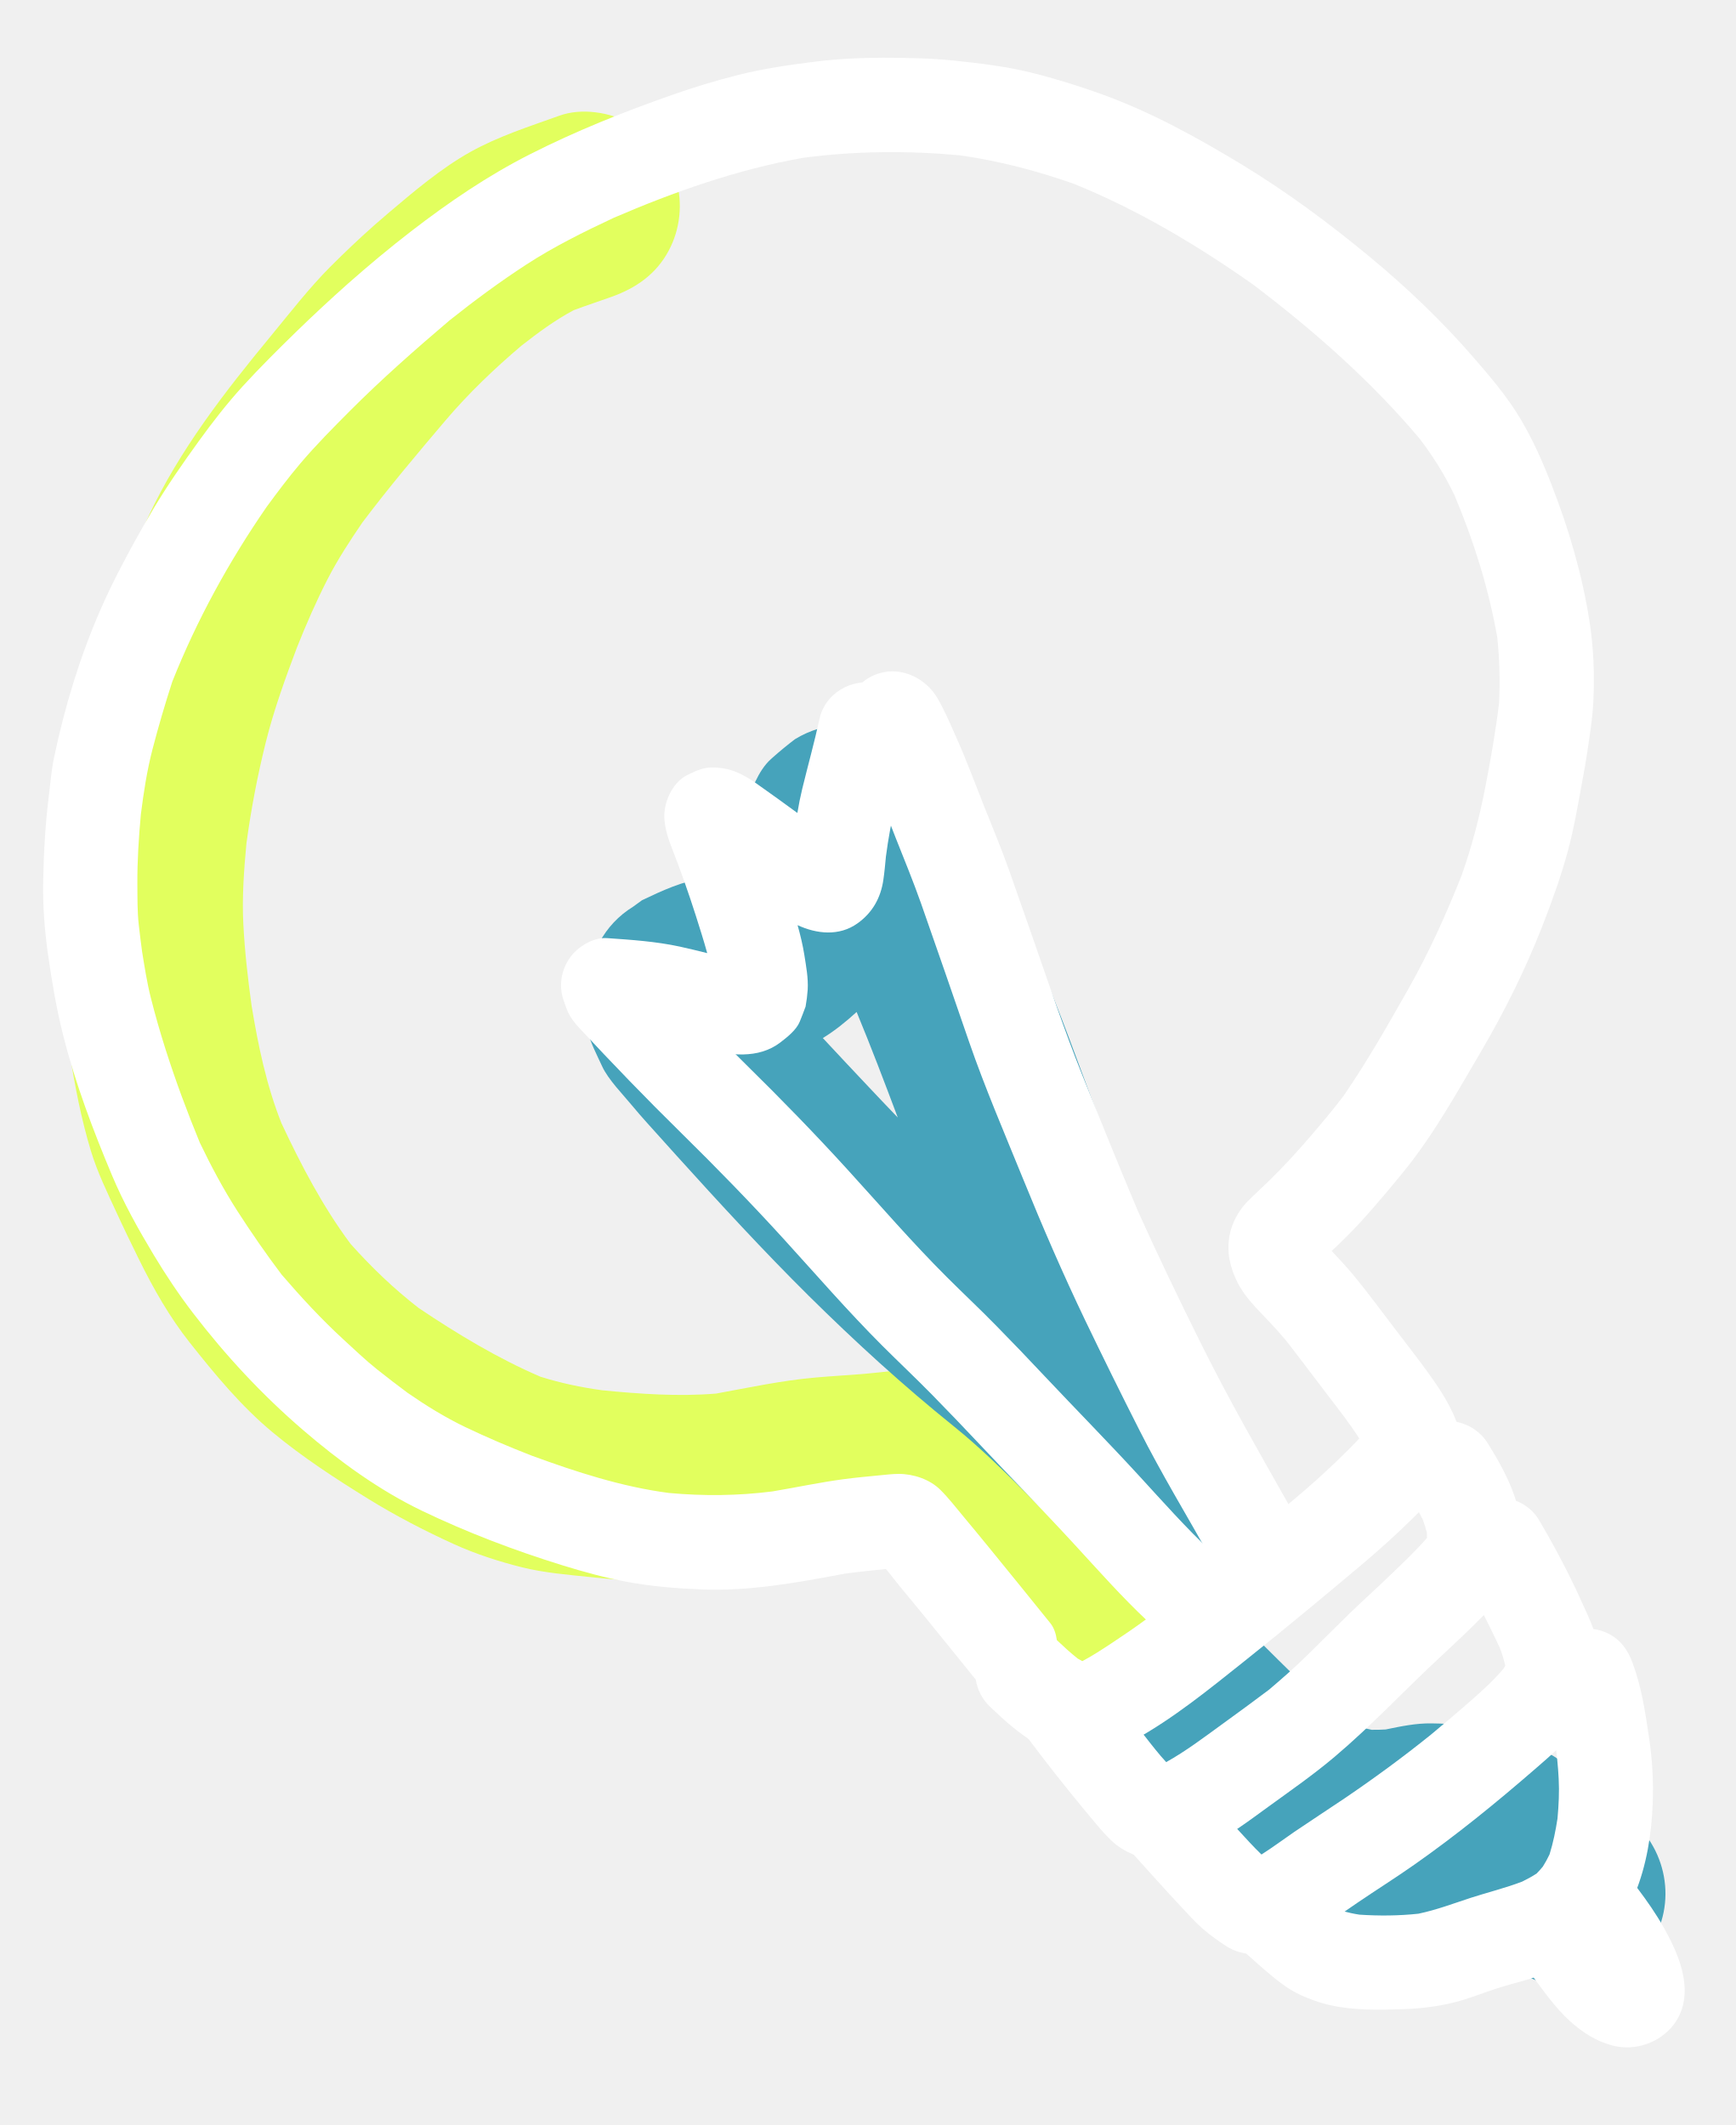
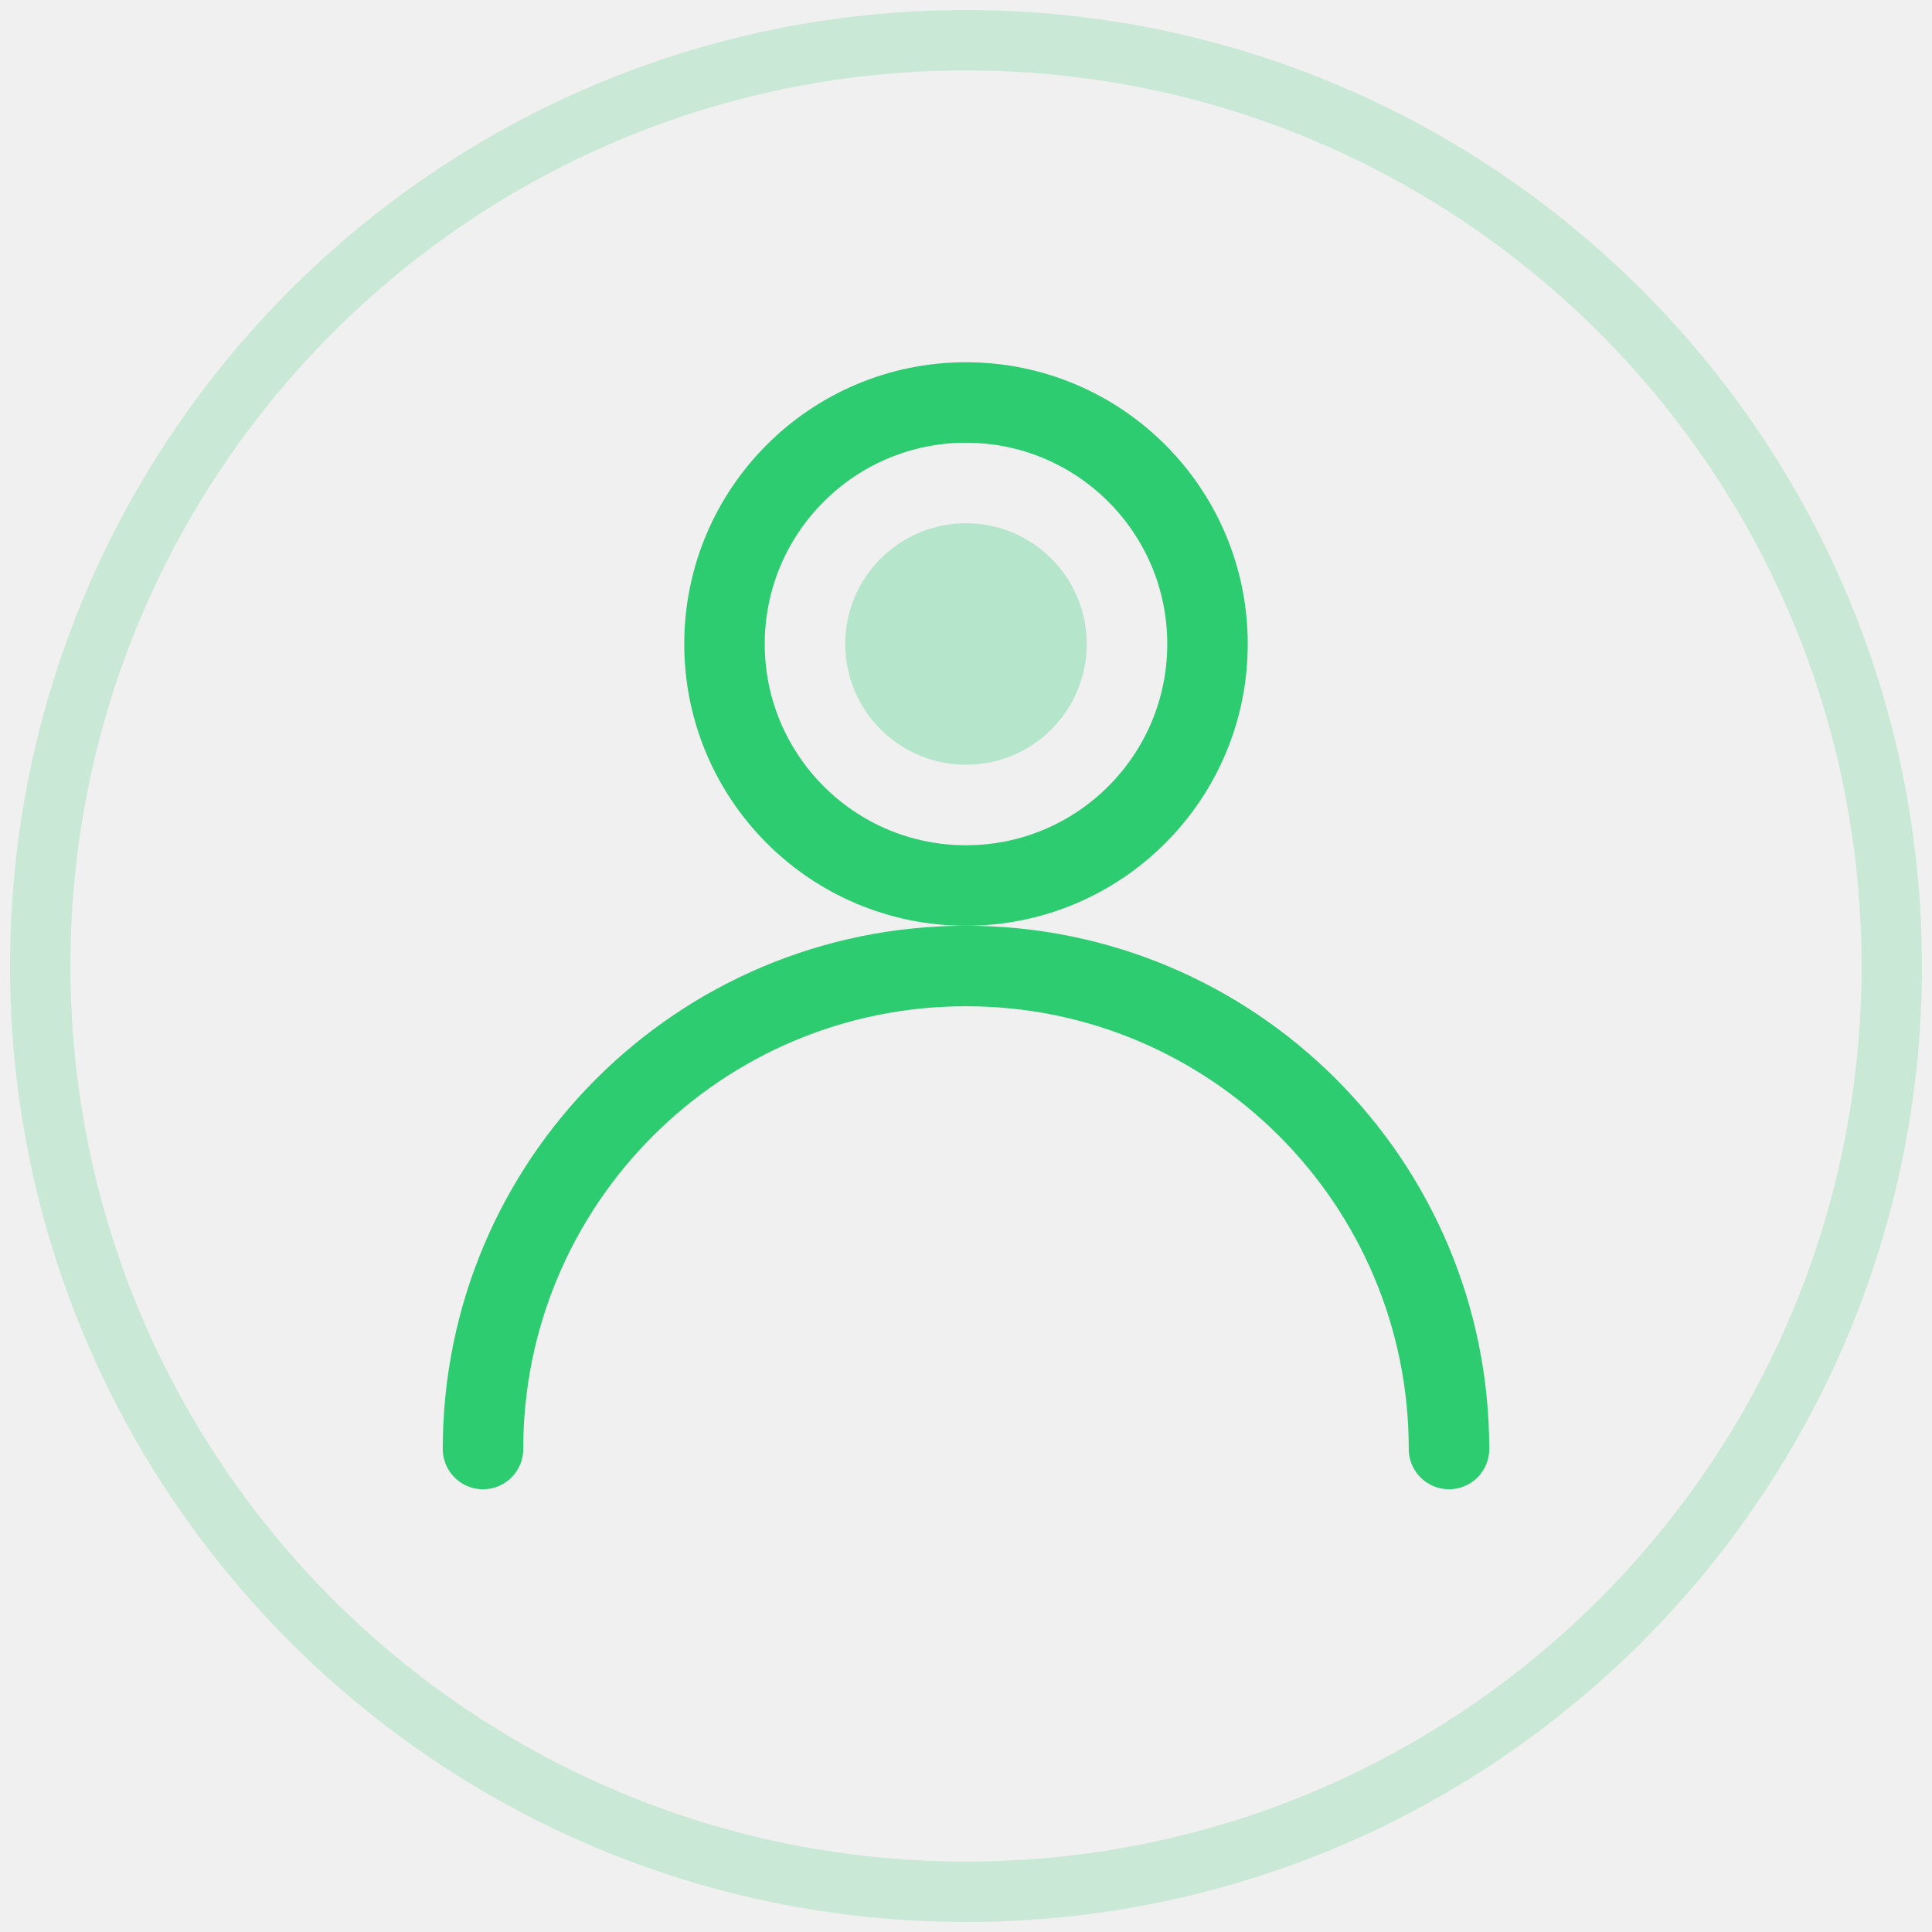
- <svg xmlns="http://www.w3.org/2000/svg" width="49" height="60" viewBox="0 0 49 60" fill="none">
-   <path d="M9.307 7.55C8.721 8.142 8.204 8.81 7.674 9.453C6.354 11.053 5.068 12.7 4.187 14.59C3.713 15.607 3.334 16.673 2.96 17.728C2.645 18.615 2.373 19.507 2.16 20.423C1.911 21.49 1.769 22.575 1.662 23.666C1.571 24.576 1.514 25.497 1.56 26.409C1.617 27.533 1.795 28.646 1.971 29.755C2.116 30.678 2.295 31.597 2.565 32.493C2.746 33.092 3.035 33.685 3.295 34.248C3.501 34.696 3.717 35.139 3.935 35.583C4.337 36.395 4.792 37.196 5.356 37.908C6.071 38.81 6.803 39.699 7.69 40.437C8.535 41.14 9.461 41.743 10.394 42.32C11.169 42.799 11.996 43.227 12.825 43.604C13.433 43.879 14.079 44.088 14.726 44.251C15.37 44.412 16.045 44.464 16.703 44.533C17.676 44.637 18.654 44.68 19.631 44.695C20.657 44.712 21.648 44.451 22.649 44.265C23.212 44.202 23.779 44.168 24.346 44.124C25.002 44.073 25.653 43.988 26.31 43.989C26.368 44.02 26.425 44.052 26.481 44.085C27.413 44.866 28.185 45.813 28.99 46.722C29.427 47.215 30.229 47.452 30.864 47.439C31.577 47.424 32.266 47.116 32.753 46.596C33.223 46.092 33.483 45.412 33.469 44.723C33.452 43.956 33.118 43.39 32.626 42.834C32.023 42.153 31.438 41.445 30.792 40.801C30.344 40.355 29.852 39.983 29.337 39.616C28.863 39.28 28.317 38.996 27.75 38.856C27.141 38.705 26.508 38.656 25.88 38.666C25.387 38.674 24.89 38.749 24.4 38.791C23.939 38.83 23.478 38.854 23.019 38.895C22.068 38.979 21.147 39.178 20.216 39.348C19.154 39.436 18.06 39.36 16.993 39.254C16.399 39.171 15.824 39.051 15.255 38.871C14.053 38.355 12.906 37.662 11.822 36.934C11.116 36.387 10.488 35.784 9.893 35.117C9.107 34.058 8.506 32.908 7.946 31.715C7.522 30.646 7.29 29.532 7.103 28.398C6.996 27.628 6.909 26.86 6.869 26.082C6.831 25.33 6.886 24.567 6.957 23.813C7.088 22.846 7.27 21.894 7.506 20.947C7.733 20.039 8.054 19.153 8.385 18.277C8.647 17.618 8.928 16.976 9.252 16.344C9.535 15.794 9.877 15.27 10.227 14.757C10.973 13.765 11.776 12.814 12.579 11.868C13.227 11.106 13.96 10.404 14.726 9.756C15.193 9.391 15.67 9.038 16.194 8.759C16.55 8.625 16.913 8.508 17.27 8.379C17.959 8.132 18.524 7.739 18.877 7.079C19.202 6.472 19.28 5.747 19.089 5.085C18.891 4.4 18.416 3.812 17.788 3.477C17.212 3.169 16.423 3.039 15.793 3.266C14.937 3.574 14.074 3.846 13.274 4.293C12.447 4.756 11.681 5.408 10.963 6.016C10.828 6.13 10.695 6.246 10.562 6.363C10.131 6.746 9.713 7.143 9.307 7.55ZM8.619 17.663C8.557 17.828 8.494 17.992 8.431 18.157C8.494 17.993 8.557 17.828 8.619 17.663ZM25.923 43.924C25.999 43.929 26.075 43.937 26.15 43.949C26.074 43.941 25.998 43.933 25.923 43.924Z" fill="#E2FF5E" />
-   <path d="M21.767 21.431C21.396 21.76 21.197 22.35 21.04 22.794C20.827 23.402 20.69 24.032 20.503 24.648C20.498 24.658 20.493 24.668 20.488 24.677C20.291 24.718 20.093 24.75 19.892 24.784C19.258 24.889 18.706 25.14 18.125 25.418C18.04 25.479 17.958 25.54 17.874 25.6C17.465 25.853 17.147 26.19 16.92 26.612C16.729 26.914 16.585 27.237 16.54 27.594C16.47 28.164 16.426 28.554 16.586 29.12C16.683 29.467 16.85 29.786 17.001 30.113C17.171 30.482 17.597 30.916 17.828 31.197C17.973 31.372 18.12 31.541 18.272 31.71C18.549 32.02 18.829 32.33 19.107 32.638C20.318 33.977 21.541 35.309 22.825 36.582C24.138 37.881 25.488 39.115 26.927 40.273C27.678 40.877 28.361 41.554 29.042 42.236C29.85 43.046 30.649 43.865 31.45 44.681C32.466 45.717 34.253 45.578 35.211 44.555C35.682 44.051 35.942 43.369 35.928 42.681C35.914 42.02 35.656 41.443 35.236 40.956C35.175 40.638 35.056 40.328 34.891 40.029C34.123 38.634 33.422 37.215 32.765 35.766C32.254 34.607 31.747 33.445 31.288 32.266C30.77 30.938 30.302 29.591 29.778 28.267C29.126 26.619 28.408 24.995 27.568 23.432C27.362 23.047 27.135 22.679 26.897 22.313C26.458 21.643 25.952 21.137 25.246 20.759C24.385 20.295 23.27 20.363 22.443 20.871C22.226 21.036 22.017 21.208 21.814 21.388C21.797 21.404 21.782 21.417 21.767 21.431ZM20.244 24.867C20.306 24.84 20.368 24.813 20.43 24.785L20.428 24.789C20.368 24.819 20.307 24.845 20.244 24.867ZM24.474 30.638C24.06 30.197 23.642 29.756 23.229 29.31C23.572 29.101 23.885 28.844 24.183 28.574C24.591 29.559 24.969 30.555 25.344 31.553C25.052 31.249 24.762 30.945 24.474 30.638Z" fill="#46A3BB" />
-   <path d="M31.777 46.45C30.766 47.532 30.874 49.191 31.904 50.213C32.883 51.182 33.842 52.142 34.979 52.932C35.81 53.507 36.816 53.932 37.814 54.074C38.223 54.133 38.628 54.167 39.04 54.169C39.48 54.172 39.926 54.089 40.362 53.996C40.472 53.99 40.581 53.988 40.692 53.989C40.76 54.003 40.827 54.019 40.894 54.036C41.072 54.123 41.243 54.219 41.412 54.324C41.814 54.656 42.177 55.024 42.551 55.39C43.587 56.404 45.338 56.305 46.311 55.263C47.318 54.187 47.222 52.515 46.184 51.503C45.926 51.25 45.674 50.989 45.408 50.743C44.992 50.356 44.519 50.033 44.053 49.712C43.558 49.371 42.982 49.129 42.414 48.944C41.767 48.733 41.082 48.667 40.404 48.66C39.974 48.654 39.543 48.744 39.118 48.832C38.986 48.84 38.855 48.843 38.723 48.841C38.619 48.819 38.516 48.795 38.413 48.767C38.201 48.668 37.996 48.559 37.796 48.437C36.995 47.787 36.272 47.051 35.538 46.324C34.567 45.36 32.94 45.407 31.947 46.286C31.887 46.338 31.831 46.393 31.777 46.45Z" fill="#46A3BB" />
-   <path d="M8.356 9.373C7.843 9.873 7.336 10.377 6.852 10.906C6.408 11.394 6.002 11.916 5.616 12.45C5.164 13.075 4.728 13.702 4.332 14.364C3.978 14.957 3.645 15.563 3.329 16.178C2.653 17.491 2.147 18.882 1.777 20.312C1.684 20.672 1.601 21.031 1.525 21.396C1.451 21.753 1.421 22.125 1.377 22.487C1.278 23.285 1.234 24.079 1.219 24.882C1.206 25.57 1.257 26.25 1.353 26.933C1.464 27.711 1.594 28.484 1.787 29.246C2.128 30.596 2.626 31.91 3.164 33.191C3.492 33.971 3.901 34.702 4.336 35.427C4.676 35.992 5.047 36.55 5.449 37.074C6.372 38.278 7.401 39.385 8.553 40.376C9.574 41.254 10.694 42.071 11.912 42.657C13.188 43.27 14.522 43.777 15.874 44.196C16.478 44.383 17.086 44.549 17.709 44.665C18.396 44.794 19.11 44.85 19.809 44.878C21.135 44.931 22.434 44.698 23.731 44.455C23.776 44.446 23.822 44.438 23.868 44.43C24.084 44.4 24.3 44.375 24.517 44.353C24.68 44.337 24.844 44.317 25.009 44.301C25.138 44.453 25.258 44.617 25.379 44.762C25.631 45.064 25.88 45.368 26.129 45.672C26.054 45.58 25.978 45.488 25.902 45.395C26.398 46.003 26.89 46.612 27.382 47.221C27.436 47.289 27.491 47.356 27.546 47.423C27.591 47.706 27.726 47.976 27.945 48.186C28.33 48.553 28.737 48.926 29.197 49.197C29.588 49.428 30.063 49.566 30.517 49.575C31.062 49.586 31.548 49.392 32.017 49.132C33.133 48.515 34.132 47.698 35.126 46.907C36.238 46.022 37.33 45.112 38.419 44.198C38.93 43.767 39.424 43.322 39.9 42.853C40.627 42.14 41.534 41.216 41.105 40.111C40.903 39.594 40.587 39.13 40.262 38.684C39.961 38.272 39.647 37.873 39.339 37.467C38.964 36.974 38.599 36.476 38.205 36C38.01 35.765 37.8 35.543 37.593 35.32C37.658 35.26 37.723 35.2 37.786 35.14C38.046 34.888 38.301 34.629 38.543 34.357C38.915 33.94 39.276 33.51 39.629 33.077C40.471 32.04 41.124 30.857 41.799 29.709C42.465 28.576 43.06 27.379 43.538 26.155C43.811 25.457 44.061 24.764 44.258 24.041C44.429 23.414 44.539 22.763 44.656 22.124C44.712 21.827 44.766 21.527 44.811 21.226C44.877 20.769 44.956 20.301 44.979 19.839C45.019 19.053 44.99 18.288 44.867 17.509C44.661 16.206 44.289 14.945 43.812 13.716C43.56 13.062 43.276 12.416 42.916 11.815C42.543 11.19 42.065 10.631 41.589 10.083C40.701 9.057 39.706 8.111 38.662 7.247C37.529 6.31 36.347 5.432 35.091 4.667C33.8 3.883 32.484 3.156 31.058 2.645C30.421 2.416 29.776 2.216 29.12 2.053C28.403 1.875 27.675 1.789 26.943 1.712C26.278 1.642 25.607 1.632 24.94 1.631C24.3 1.631 23.654 1.661 23.018 1.74C22.288 1.831 21.553 1.937 20.838 2.117C20.202 2.277 19.578 2.467 18.96 2.685C17.591 3.165 16.254 3.7 14.958 4.358C13.763 4.964 12.668 5.711 11.609 6.528C10.999 6.999 10.404 7.495 9.824 8.008C9.322 8.454 8.833 8.909 8.356 9.373ZM8.486 13.077C8.923 12.563 9.399 12.083 9.874 11.606C10.77 10.708 11.722 9.869 12.688 9.048C13.389 8.49 14.106 7.959 14.858 7.47C15.637 6.964 16.478 6.547 17.319 6.153C19.035 5.412 20.823 4.783 22.665 4.457C24.142 4.261 25.631 4.249 27.113 4.387C28.208 4.544 29.263 4.82 30.305 5.186C32.111 5.916 33.795 6.92 35.385 8.041C37.091 9.337 38.695 10.747 40.079 12.388C40.461 12.89 40.79 13.416 41.062 13.985C41.605 15.275 42.026 16.615 42.268 17.994C42.334 18.618 42.349 19.228 42.319 19.855C42.22 20.669 42.078 21.475 41.92 22.28C41.756 23.113 41.545 23.922 41.261 24.72C40.829 25.812 40.34 26.895 39.762 27.917C39.183 28.937 38.6 29.968 37.934 30.935C37.649 31.315 37.343 31.675 37.035 32.037C36.653 32.484 36.262 32.913 35.843 33.324C35.634 33.529 35.414 33.724 35.209 33.933C34.964 34.182 34.772 34.542 34.71 34.886C34.624 35.36 34.724 35.789 34.937 36.213C35.143 36.627 35.503 36.971 35.82 37.307C35.983 37.481 36.142 37.657 36.296 37.837C36.714 38.374 37.121 38.921 37.535 39.461C37.822 39.836 38.117 40.214 38.373 40.615C38.157 40.849 37.927 41.071 37.698 41.292C37.328 41.647 36.947 41.987 36.553 42.317C35.786 42.961 35.015 43.604 34.239 44.238C33.623 44.735 33.009 45.24 32.372 45.709C32.047 45.949 31.715 46.176 31.378 46.398C31.109 46.575 30.839 46.753 30.554 46.903C30.51 46.88 30.468 46.856 30.425 46.831C30.22 46.668 30.025 46.49 29.835 46.309C29.811 46.13 29.754 45.957 29.651 45.83C29.078 45.12 28.505 44.41 27.926 43.702C27.684 43.406 27.441 43.11 27.196 42.817C26.985 42.563 26.782 42.3 26.548 42.067C26.249 41.769 25.787 41.615 25.366 41.616C25.181 41.617 24.997 41.641 24.812 41.658C24.483 41.69 24.154 41.721 23.825 41.764C23.147 41.854 22.478 41.998 21.804 42.111C20.827 42.235 19.859 42.244 18.88 42.154C17.55 41.979 16.274 41.563 15.016 41.103C14.376 40.854 13.745 40.586 13.127 40.29C12.56 40.017 12.025 39.686 11.508 39.328C11.219 39.114 10.935 38.896 10.654 38.672C10.32 38.407 10.011 38.109 9.697 37.822C9.075 37.25 8.506 36.634 7.955 35.994C7.513 35.41 7.1 34.812 6.703 34.196C6.303 33.573 5.96 32.928 5.641 32.263C5.284 31.398 4.961 30.527 4.676 29.635C4.522 29.152 4.383 28.667 4.259 28.176C4.15 27.748 4.083 27.309 4.012 26.874C3.978 26.622 3.946 26.37 3.918 26.116C3.875 25.734 3.881 25.346 3.878 24.962C3.874 24.302 3.917 23.646 3.977 22.99C4.055 22.373 4.148 21.765 4.304 21.161C4.471 20.517 4.659 19.879 4.864 19.246C5.557 17.504 6.465 15.85 7.53 14.308C7.837 13.89 8.15 13.473 8.486 13.077ZM37.206 35.694C37.201 35.707 37.196 35.72 37.192 35.732C37.196 35.72 37.2 35.708 37.204 35.696L37.206 35.694Z" fill="white" />
-   <path d="M28.669 47.819C28.594 48.135 28.628 48.555 28.83 48.825C29.271 49.418 29.719 50.003 30.185 50.578C30.439 50.892 30.697 51.206 30.958 51.516C31.089 51.673 31.226 51.824 31.373 51.967C31.543 52.134 31.76 52.265 31.978 52.353C32.184 52.462 32.403 52.514 32.635 52.511C32.823 52.535 33.009 52.521 33.194 52.47C33.848 52.359 34.438 51.969 34.981 51.604C35.26 51.415 35.53 51.213 35.801 51.017C36.435 50.557 37.078 50.11 37.677 49.604C38.715 48.727 39.64 47.734 40.634 46.808C41.092 46.382 41.548 45.957 41.983 45.507C42.351 45.125 42.715 44.694 42.851 44.171C43.015 43.536 42.962 42.845 42.75 42.23C42.569 41.708 42.291 41.219 42.001 40.752C41.619 40.137 40.793 39.932 40.171 40.314C39.557 40.691 39.349 41.527 39.733 42.144C39.889 42.392 40.034 42.644 40.166 42.906C40.212 43.028 40.25 43.149 40.281 43.276C40.284 43.325 40.285 43.374 40.285 43.423C39.973 43.784 39.622 44.112 39.28 44.443C38.89 44.82 38.485 45.182 38.096 45.56C37.698 45.946 37.306 46.341 36.911 46.73C36.564 47.073 36.196 47.393 35.825 47.709C35.386 48.041 34.942 48.364 34.497 48.687C33.982 49.061 33.476 49.445 32.922 49.754C32.712 49.528 32.521 49.278 32.33 49.039C32.371 49.089 32.411 49.139 32.452 49.188C31.985 48.614 31.538 48.028 31.096 47.436C30.877 47.142 30.64 46.926 30.272 46.837C29.931 46.756 29.567 46.813 29.267 46.997C29.201 47.037 29.139 47.083 29.082 47.134C28.879 47.313 28.733 47.553 28.669 47.819Z" fill="white" />
-   <path d="M31.886 50.423C31.65 50.676 31.521 51.016 31.528 51.361C31.535 51.741 31.702 52.03 31.949 52.305C32.414 52.821 32.879 53.34 33.354 53.849C33.551 54.061 33.746 54.279 33.965 54.468C34.166 54.641 34.382 54.795 34.604 54.941C35.076 55.251 35.681 55.235 36.192 55.05C36.635 54.89 37.022 54.619 37.407 54.355C37.709 54.147 38.01 53.936 38.313 53.73C38.848 53.365 39.4 53.02 39.93 52.647C41.114 51.817 42.236 50.903 43.329 49.955C43.551 49.762 43.775 49.57 43.987 49.365C44.261 49.099 44.489 48.817 44.707 48.501C44.891 48.234 45.009 47.953 45.102 47.639C45.107 47.585 45.114 47.531 45.12 47.478C45.153 47.306 45.164 47.134 45.154 46.961C45.149 46.72 45.089 46.475 45.043 46.24C44.986 45.936 44.841 45.645 44.714 45.367C44.633 45.186 44.552 45.007 44.467 44.828C44.155 44.173 43.814 43.54 43.445 42.915C43.076 42.292 42.226 42.102 41.615 42.477C40.99 42.862 40.809 43.683 41.177 44.307C41.605 45.032 41.99 45.773 42.344 46.535C42.406 46.695 42.454 46.855 42.492 47.021C42.492 47.025 42.492 47.029 42.493 47.034C42.477 47.061 42.461 47.088 42.445 47.115C42.164 47.45 41.842 47.739 41.513 48.028C41.146 48.351 40.772 48.665 40.396 48.978C39.608 49.613 38.795 50.209 37.958 50.777C37.488 51.094 37.012 51.402 36.543 51.721C36.233 51.933 35.93 52.161 35.612 52.363C35.388 52.147 35.179 51.915 34.968 51.686C34.564 51.248 34.166 50.804 33.766 50.362C33.544 50.116 33.15 49.997 32.83 50.003C32.514 50.01 32.208 50.132 31.973 50.34C31.942 50.366 31.913 50.394 31.886 50.423ZM42.533 46.859C42.532 46.903 42.527 46.946 42.52 46.988L42.519 46.99C42.524 46.946 42.529 46.902 42.533 46.859Z" fill="white" />
-   <path d="M35.006 53.178C34.519 53.698 34.528 54.575 35.069 55.059C35.349 55.309 35.626 55.561 35.916 55.8C36.073 55.931 36.257 56.071 36.428 56.175C36.642 56.307 36.84 56.389 37.079 56.477C37.25 56.54 37.414 56.587 37.591 56.625C38.241 56.766 38.94 56.751 39.603 56.73C40.259 56.709 40.931 56.611 41.551 56.388C41.847 56.283 42.141 56.177 42.441 56.086C42.758 55.99 43.084 55.917 43.396 55.805C43.89 55.628 44.378 55.42 44.821 55.139C45.414 54.761 45.889 54.116 46.154 53.473C46.487 52.66 46.625 51.783 46.657 50.908C46.681 50.274 46.643 49.651 46.548 49.024C46.441 48.312 46.338 47.622 46.085 46.944C45.957 46.6 45.767 46.319 45.435 46.141C45.13 45.978 44.769 45.94 44.437 46.035C43.782 46.224 43.274 47.003 43.528 47.682C43.71 48.169 43.817 48.662 43.9 49.172C43.948 49.521 43.984 49.868 44.002 50.22C44.022 50.595 44.003 50.971 43.969 51.345C43.916 51.69 43.848 52.027 43.744 52.36C43.688 52.479 43.625 52.592 43.555 52.704C43.499 52.772 43.441 52.837 43.38 52.899C43.249 52.985 43.112 53.059 42.971 53.128C42.497 53.309 42.005 53.429 41.522 53.585C41.027 53.747 40.551 53.928 40.043 54.034C39.493 54.094 38.93 54.098 38.378 54.061C38.214 54.036 38.053 54.001 37.894 53.954C37.858 53.936 37.824 53.917 37.789 53.897C37.476 53.65 37.183 53.379 36.885 53.114C36.376 52.66 35.604 52.64 35.096 53.09C35.065 53.118 35.035 53.147 35.006 53.178Z" fill="white" />
-   <path d="M43.799 53.7C43.795 53.718 43.791 53.736 43.787 53.755C43.727 53.78 43.669 53.81 43.613 53.844C43.314 54.028 43.098 54.326 43.015 54.667C42.94 54.983 42.973 55.404 43.175 55.674C43.532 56.151 43.88 56.67 44.324 57.07C44.67 57.382 45.053 57.63 45.507 57.752C46.36 57.981 47.304 57.482 47.514 56.608C47.69 55.871 47.327 55.062 46.972 54.431C46.753 54.04 46.496 53.672 46.226 53.315C46.005 53.023 45.771 52.806 45.403 52.717C45.061 52.635 44.696 52.693 44.396 52.877C44.33 52.917 44.269 52.963 44.212 53.014C44.008 53.192 43.863 53.433 43.799 53.7Z" fill="white" />
-   <path d="M16.271 27.125C16.036 27.377 15.907 27.717 15.913 28.062C15.922 28.437 16.084 28.737 16.335 29.005C17.283 30.024 18.245 31.022 19.238 31.997C20.218 32.961 21.176 33.944 22.103 34.96C23.031 35.979 23.933 37.022 24.908 37.997C25.369 38.457 25.844 38.904 26.301 39.369C26.762 39.839 27.218 40.316 27.669 40.795C28.557 41.74 29.464 42.662 30.341 43.617C31.01 44.344 31.667 45.088 32.388 45.765C32.916 46.261 33.774 46.229 34.268 45.701C34.764 45.171 34.734 44.317 34.206 43.821C33.486 43.144 32.827 42.4 32.16 41.673C31.283 40.718 30.376 39.796 29.487 38.853C29.037 38.373 28.581 37.897 28.119 37.427C27.663 36.961 27.187 36.515 26.726 36.055C25.75 35.081 24.848 34.035 23.92 33.017C22.995 32.001 22.037 31.018 21.057 30.055C20.064 29.081 19.102 28.082 18.153 27.064C17.686 26.562 16.84 26.618 16.352 27.05C16.323 27.072 16.297 27.098 16.271 27.125Z" fill="white" />
-   <path d="M23.913 20.708C23.987 20.964 24.135 21.181 24.327 21.345C24.363 21.42 24.397 21.495 24.432 21.57C24.512 21.739 24.59 21.909 24.668 22.079C24.888 22.605 25.081 23.143 25.292 23.674C25.534 24.283 25.782 24.888 26.001 25.507C26.458 26.808 26.908 28.111 27.357 29.415C27.807 30.718 28.355 31.989 28.874 33.267C29.425 34.624 30.006 35.967 30.639 37.288C31.14 38.329 31.652 39.368 32.175 40.398C32.784 41.6 33.484 42.759 34.145 43.931C34.501 44.564 35.373 44.738 35.975 44.37C36.61 43.981 36.769 43.173 36.413 42.54C35.563 41.036 34.702 39.541 33.933 37.994C33.311 36.742 32.704 35.486 32.131 34.212C31.587 32.927 31.066 31.633 30.546 30.336C30.035 29.062 29.604 27.76 29.15 26.464C28.934 25.844 28.718 25.226 28.5 24.608C28.279 23.977 28.018 23.363 27.773 22.743C27.52 22.108 27.286 21.469 27.006 20.844C26.838 20.466 26.676 20.075 26.467 19.717C26.141 19.157 25.473 18.822 24.833 19.007C24.638 19.064 24.466 19.161 24.324 19.287C23.935 19.629 23.763 20.183 23.913 20.708Z" fill="white" />
-   <path d="M18.76 23.173C18.792 23.46 18.865 23.686 18.968 23.948C19.214 24.575 19.437 25.208 19.642 25.85C19.753 26.201 19.867 26.555 19.965 26.912C19.708 26.848 19.451 26.784 19.192 26.728C18.519 26.582 17.826 26.536 17.141 26.488C16.8 26.463 16.422 26.668 16.197 26.909C15.962 27.161 15.831 27.501 15.838 27.845C15.846 28.201 16 28.546 16.259 28.789C16.531 29.042 16.838 29.123 17.197 29.147C17.423 29.163 17.647 29.181 17.872 29.201C18.549 29.298 19.205 29.464 19.87 29.622C20.589 29.793 21.404 29.916 22.034 29.43C22.222 29.286 22.483 29.08 22.577 28.848C22.635 28.707 22.69 28.563 22.742 28.421C22.771 28.263 22.791 28.102 22.802 27.942C22.82 27.611 22.758 27.29 22.707 26.963C22.662 26.68 22.594 26.4 22.516 26.122C23.056 26.372 23.691 26.44 24.205 26.073C24.629 25.773 24.866 25.349 24.938 24.839C24.97 24.622 24.989 24.403 25.01 24.184C25.077 23.671 25.17 23.161 25.292 22.658C25.434 22.072 25.596 21.494 25.726 20.906C25.881 20.198 25.458 19.474 24.742 19.302C24.047 19.136 23.293 19.578 23.138 20.286C22.993 20.951 22.81 21.606 22.649 22.267C22.594 22.494 22.548 22.723 22.51 22.954C22.132 22.679 21.755 22.403 21.372 22.135C21.223 22.029 21.07 21.931 20.905 21.852C20.637 21.726 20.464 21.687 20.171 21.671C19.879 21.654 19.657 21.758 19.402 21.884C19.329 21.92 19.262 21.967 19.199 22.022C18.889 22.296 18.716 22.778 18.76 23.173Z" fill="white" />
+ <svg xmlns="http://www.w3.org/2000/svg" viewBox="0 0 48 48" fill="none">
+   <circle cx="24" cy="24" r="23" stroke="#2ECC71" stroke-width="1.5" stroke-opacity="0.2" />
+   <circle cx="24" cy="16" r="6" stroke="#2ECC71" stroke-width="2" />
+   <path d="M12 36c0-6.627 5.373-12 12-12s12 5.373 12 12" stroke="#2ECC71" stroke-width="2" stroke-linecap="round" />
+   <circle cx="24" cy="16" r="3" fill="#2ECC71" fill-opacity="0.3" />
</svg>
